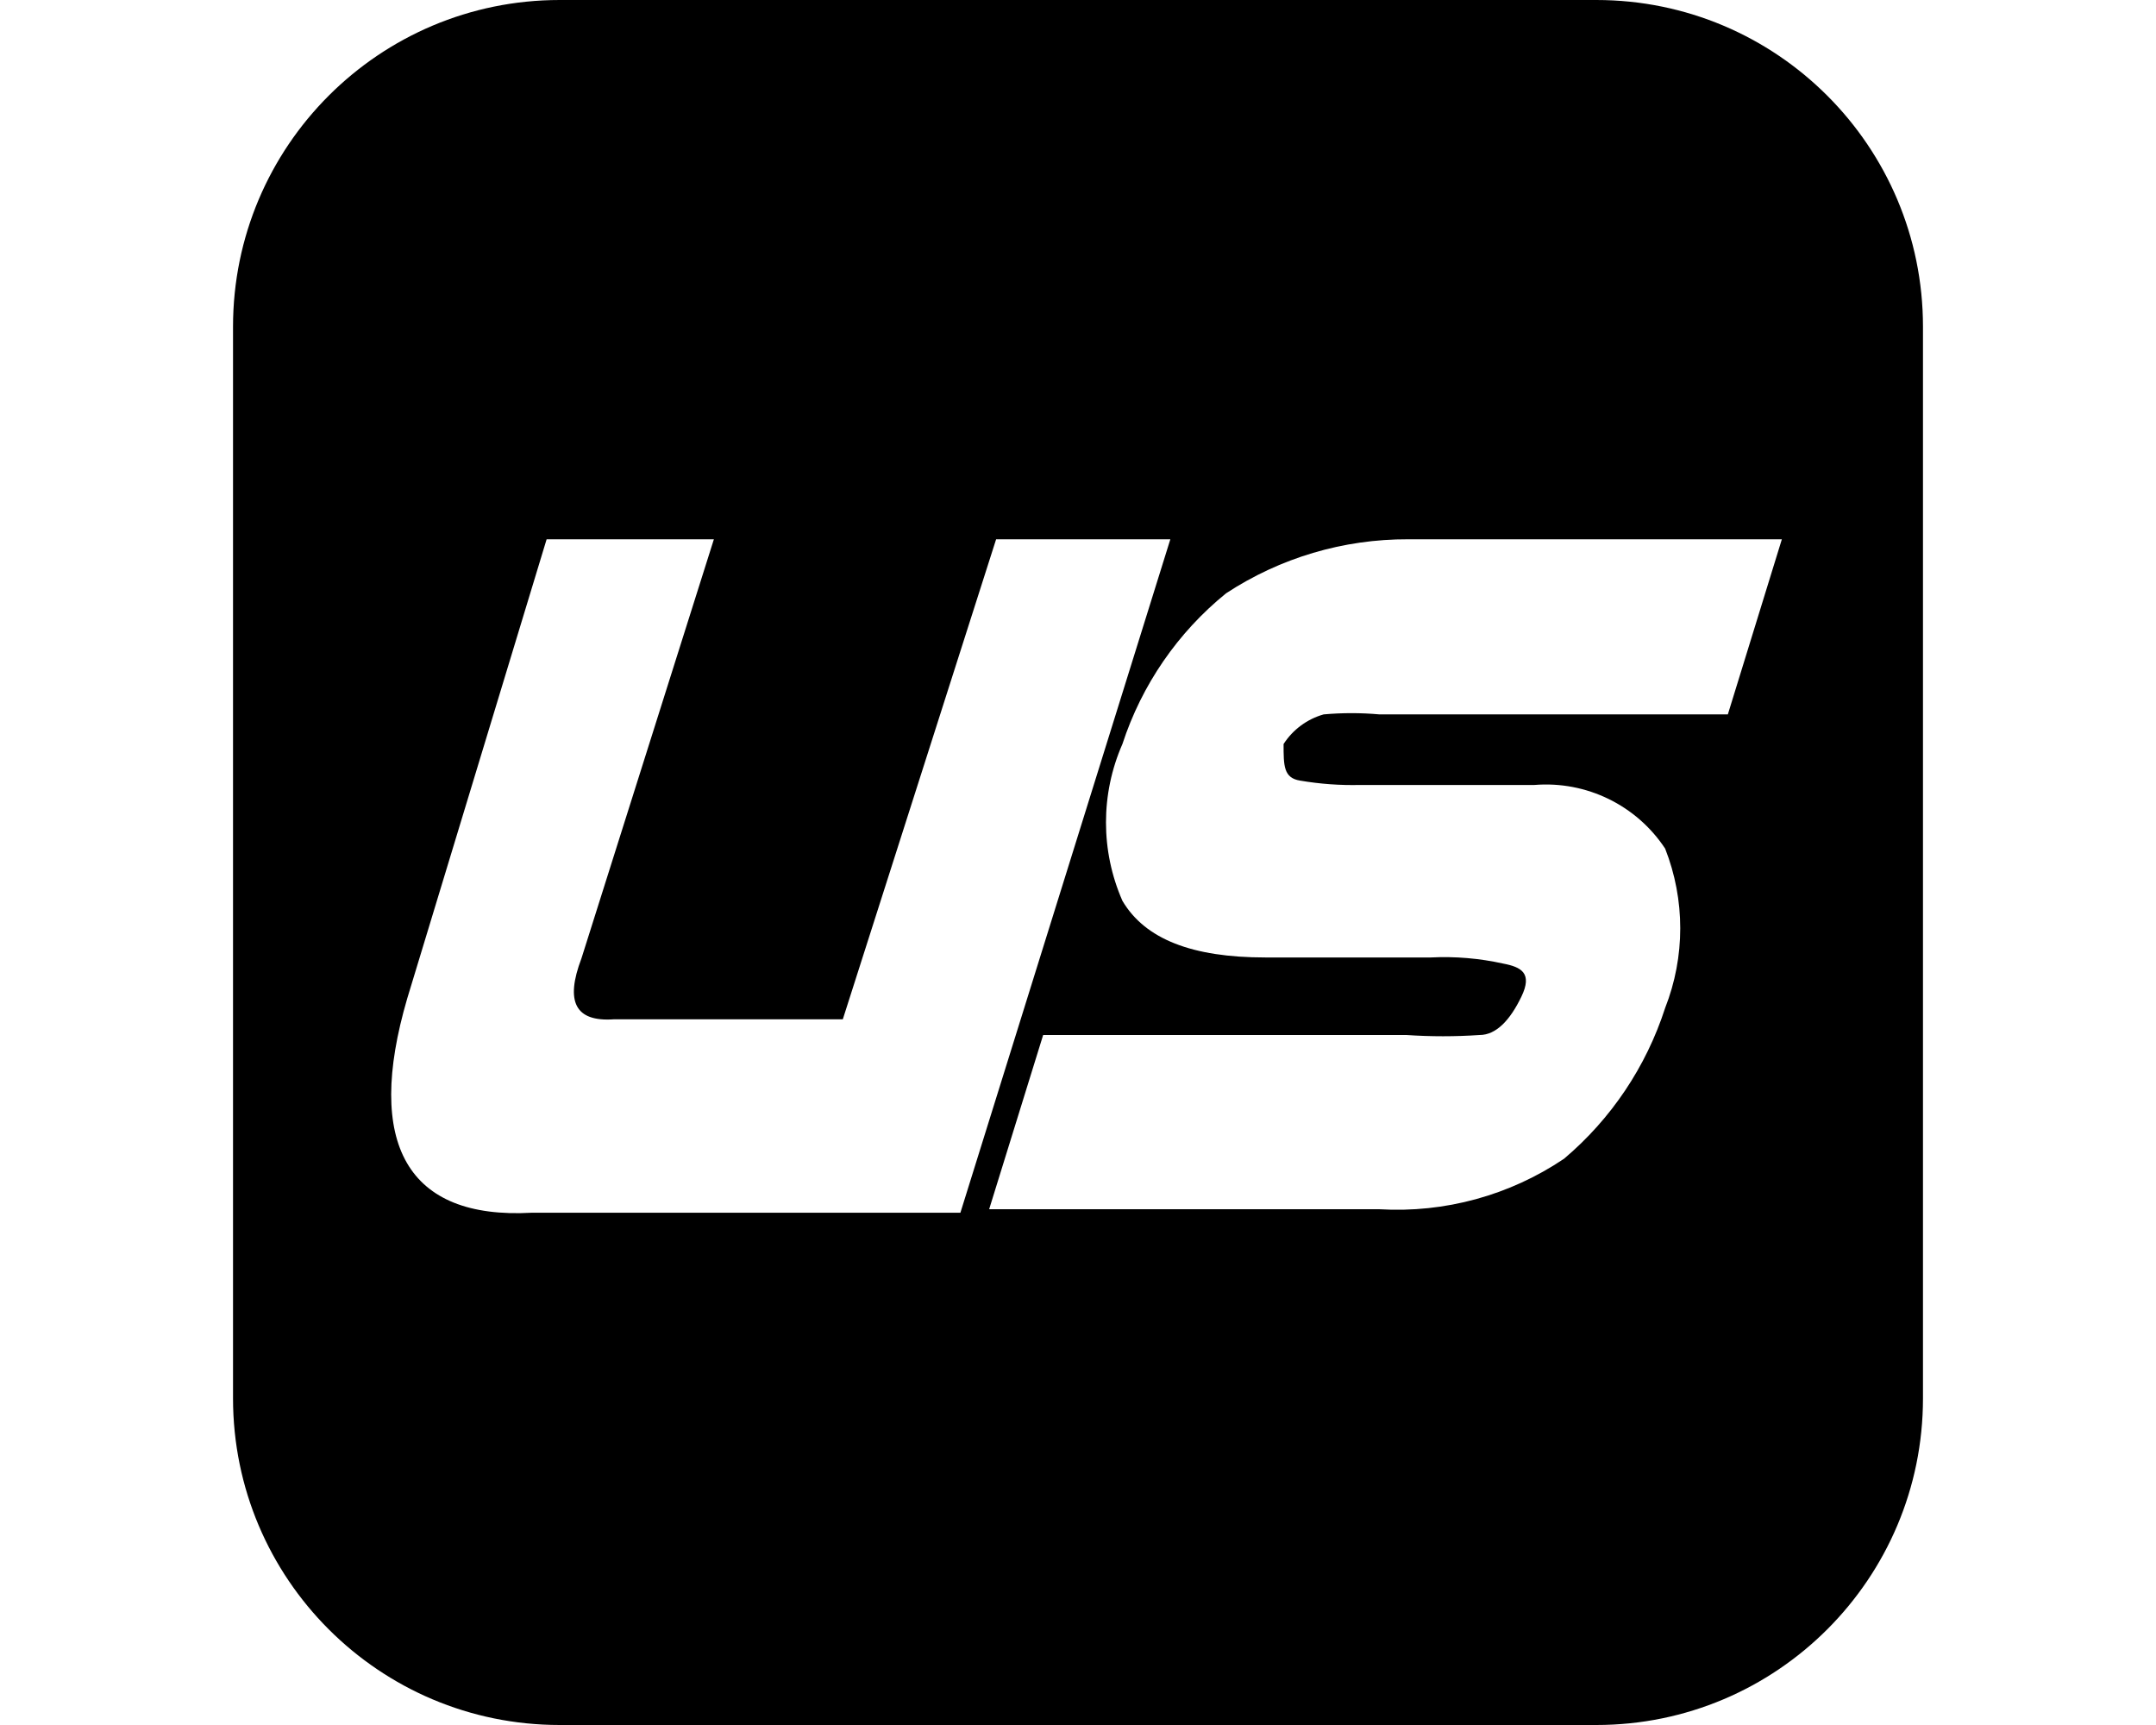
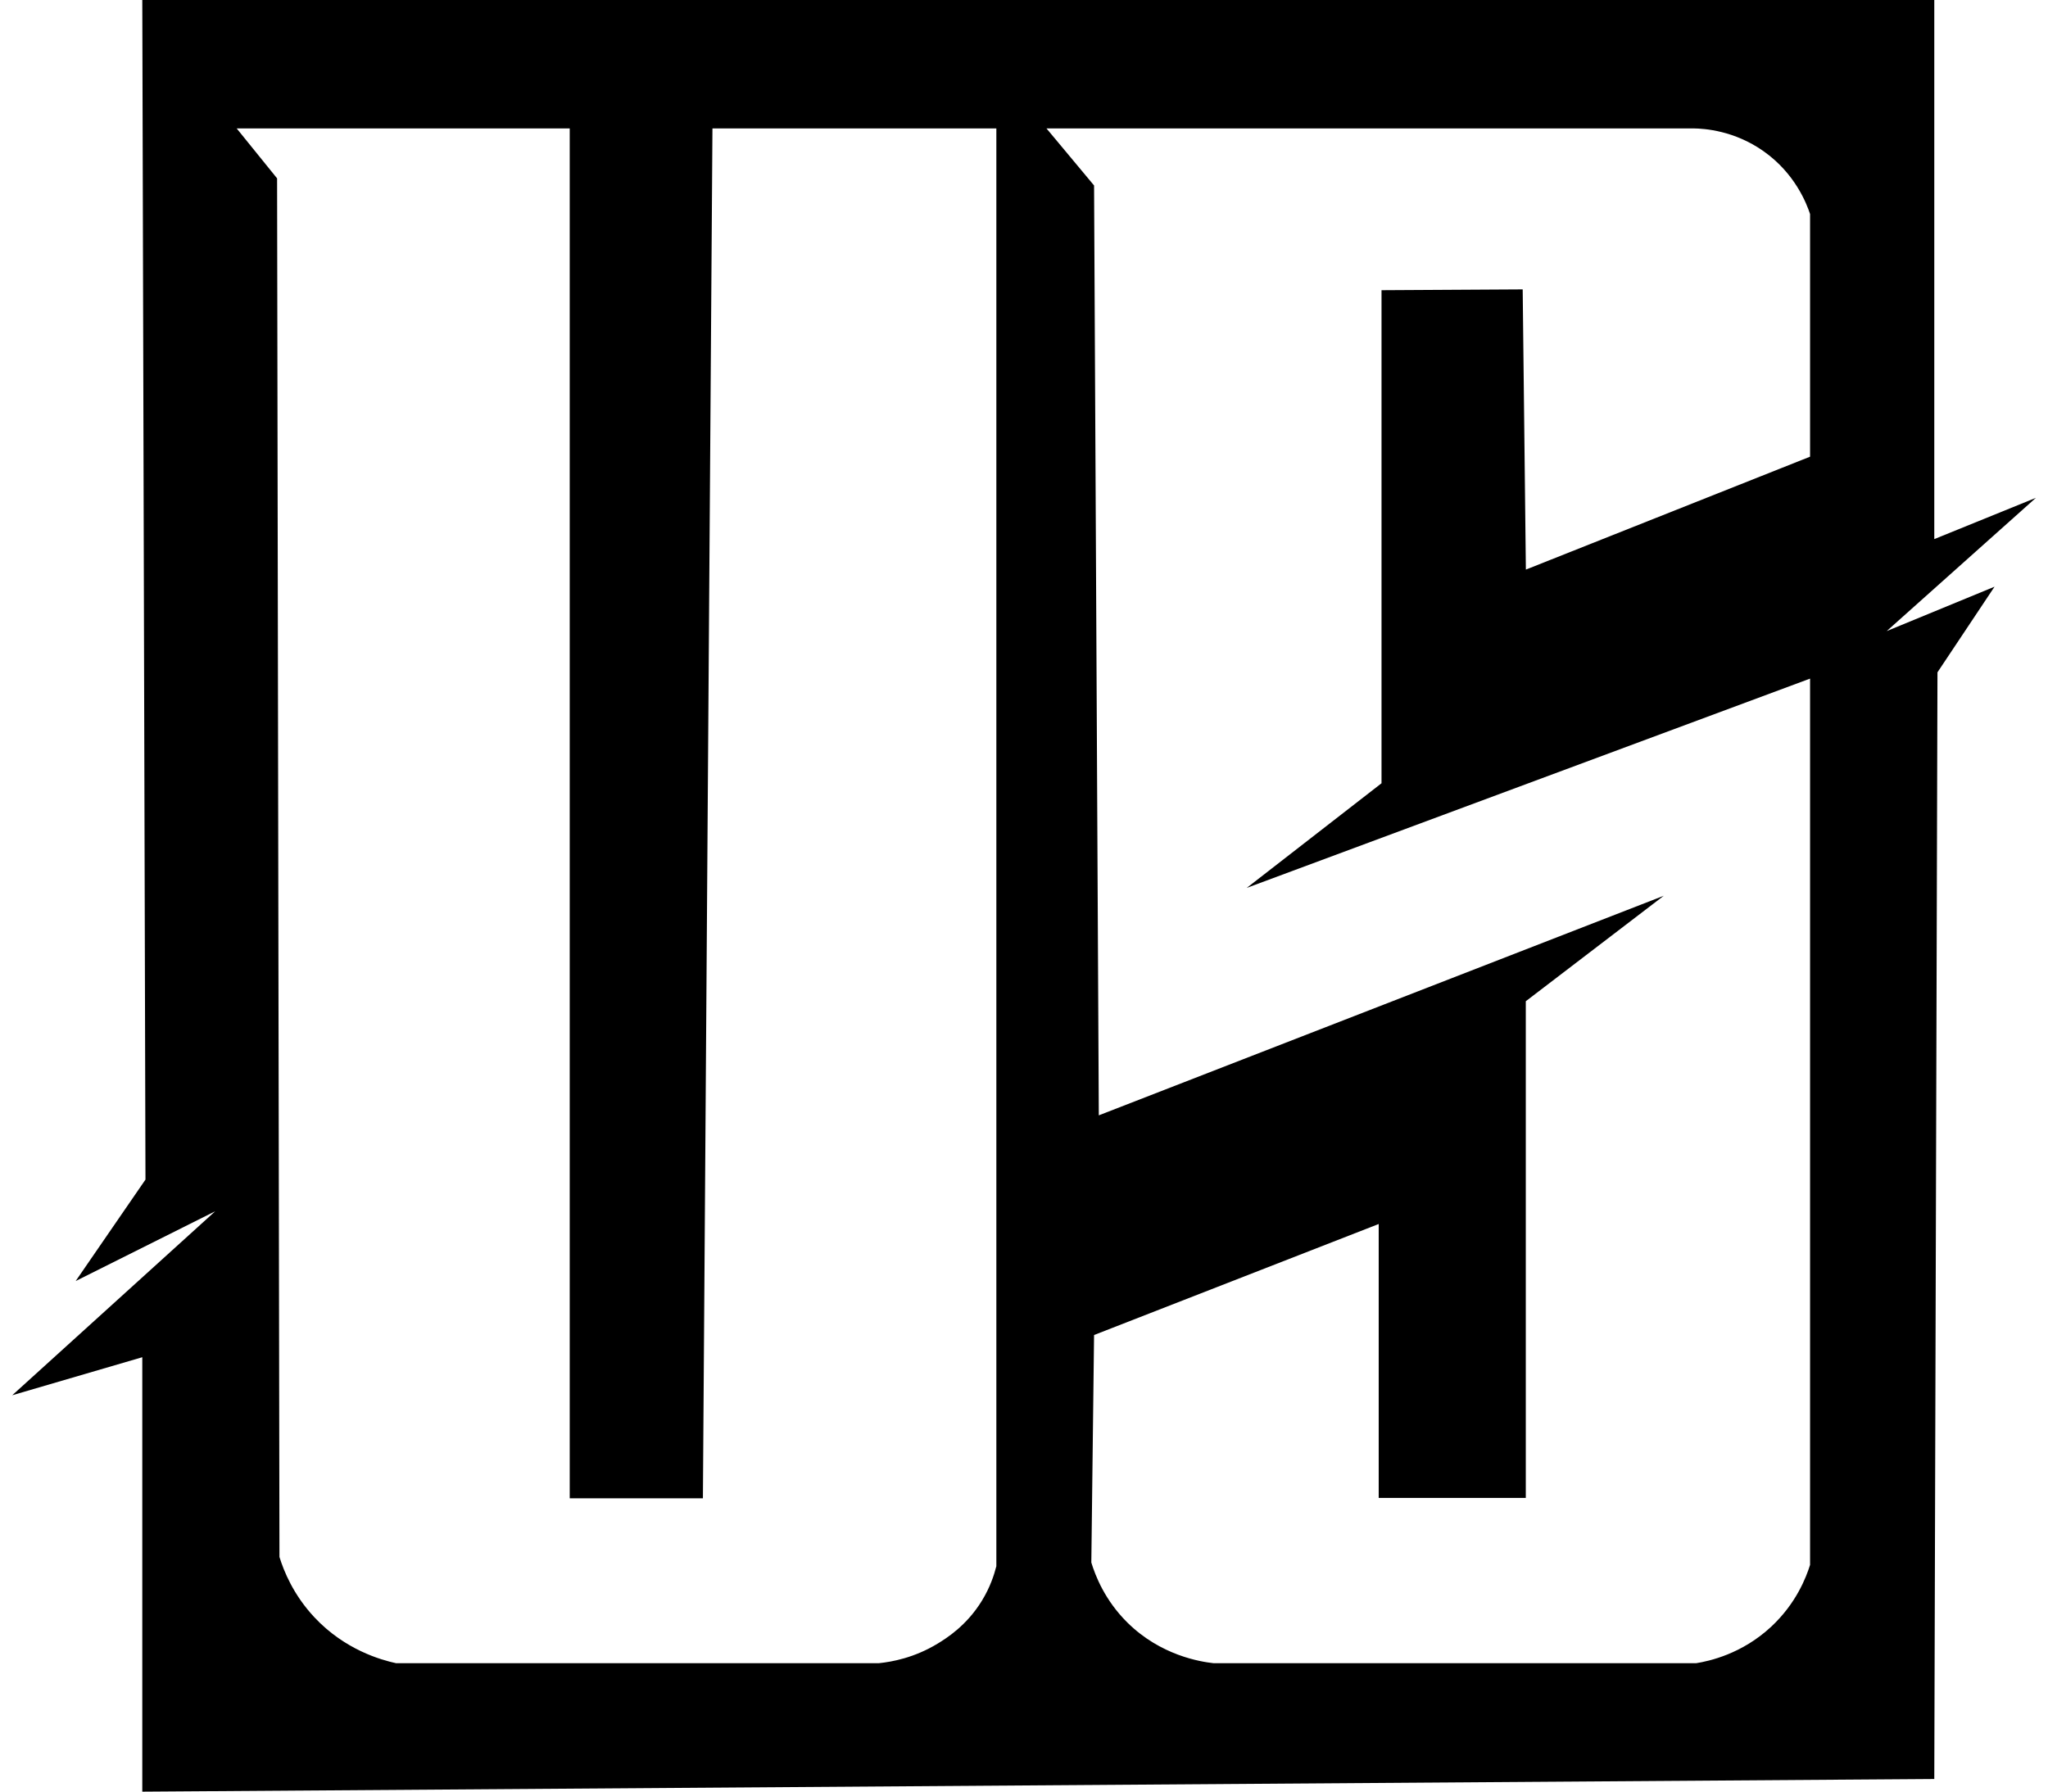
- <svg xmlns="http://www.w3.org/2000/svg" width="40" height="32" class="d-block me-2" viewBox="0 0 19.4 19.8" role="img">
-   <defs />
-   <path fill-rule="evenodd" clip-rule="evenodd" d="M15.65,0H3.75A3.75,3.75,0,0,0,0,3.75v12.3A3.75,3.75,0,0,0,3.75,19.8h11.9a3.75,3.75,0,0,0,3.75-3.75V3.75A3.75,3.75,0,0,0,15.65,0ZM3.43,13.92C2,14,1.51,13.13,2,11.46L3.6,6.19H5.52L4,11c-.19.5-.07.73.37.7H7L8.76,6.19h2L8.35,13.92ZM17.16,8.2h-4a3.6,3.6,0,0,0-.64,0,.81.81,0,0,0-.46.34c0,.25,0,.39.19.42a3.59,3.59,0,0,0,.69.05h2a1.64,1.64,0,0,1,1.5.73,2.5,2.5,0,0,1,0,1.83,3.79,3.79,0,0,1-1.16,1.73,3.43,3.43,0,0,1-2.12.58H8.68l.62-2h4.17a6.16,6.16,0,0,0,.84,0c.19,0,.35-.17.48-.44s0-.34-.21-.38a3.12,3.12,0,0,0-.83-.07h-1.9c-.84,0-1.38-.21-1.64-.65a2.24,2.24,0,0,1,0-1.8A3.71,3.71,0,0,1,11.4,6.81a3.78,3.78,0,0,1,2.09-.62h4.29Z" fill="currentColor" />
+ <svg xmlns="http://www.w3.org/2000/svg" width="40" height="35" viewBox="0 0 273.35 242.07">
+   <path fill="currentColor" d="M273.35,67.27l-13.71,5.57V0H17.57l.43,159.38-9.43,13.71,18.85-9.43L0,188.52l17.57-5.14v58.7l242.07-1.71,.43-149.53,7.71-11.57-14.57,6,20.14-17.99ZM132.93,211.65c-.29,1.14-.83,2.81-1.93,4.61-2.07,3.39-4.8,5.09-5.98,5.81-3.17,1.93-6.19,2.47-7.94,2.65H51.84c-1.97-.43-6.89-1.78-11.03-6.21-2.85-3.05-4.13-6.26-4.71-8.14l-.32-186.27-5.46-6.75h44.99V202.44h17.99l1.29-185.09h38.35V211.65ZM242.87,61.7l-38.4,15.26-.43-37.86-19.07,.11V105.83l-18.21,14.14,76.1-28.28v119.75c-.53,1.7-1.89,5.22-5.25,8.35-3.97,3.7-8.39,4.65-10.12,4.93h-65.23c-1.77-.2-7.12-1.04-11.62-5.49-3.05-3.02-4.33-6.34-4.87-8.11,.12-10.25,.25-20.49,.37-30.74l38.45-15v37.01h19.87v-67.11l18.64-14.25-76.32,29.67-.64-125.64-6.43-7.71h87.4c1.5,.02,5.52,.29,9.48,3.09,4.26,3.01,5.81,7.09,6.27,8.48V61.7Z" />
</svg>
